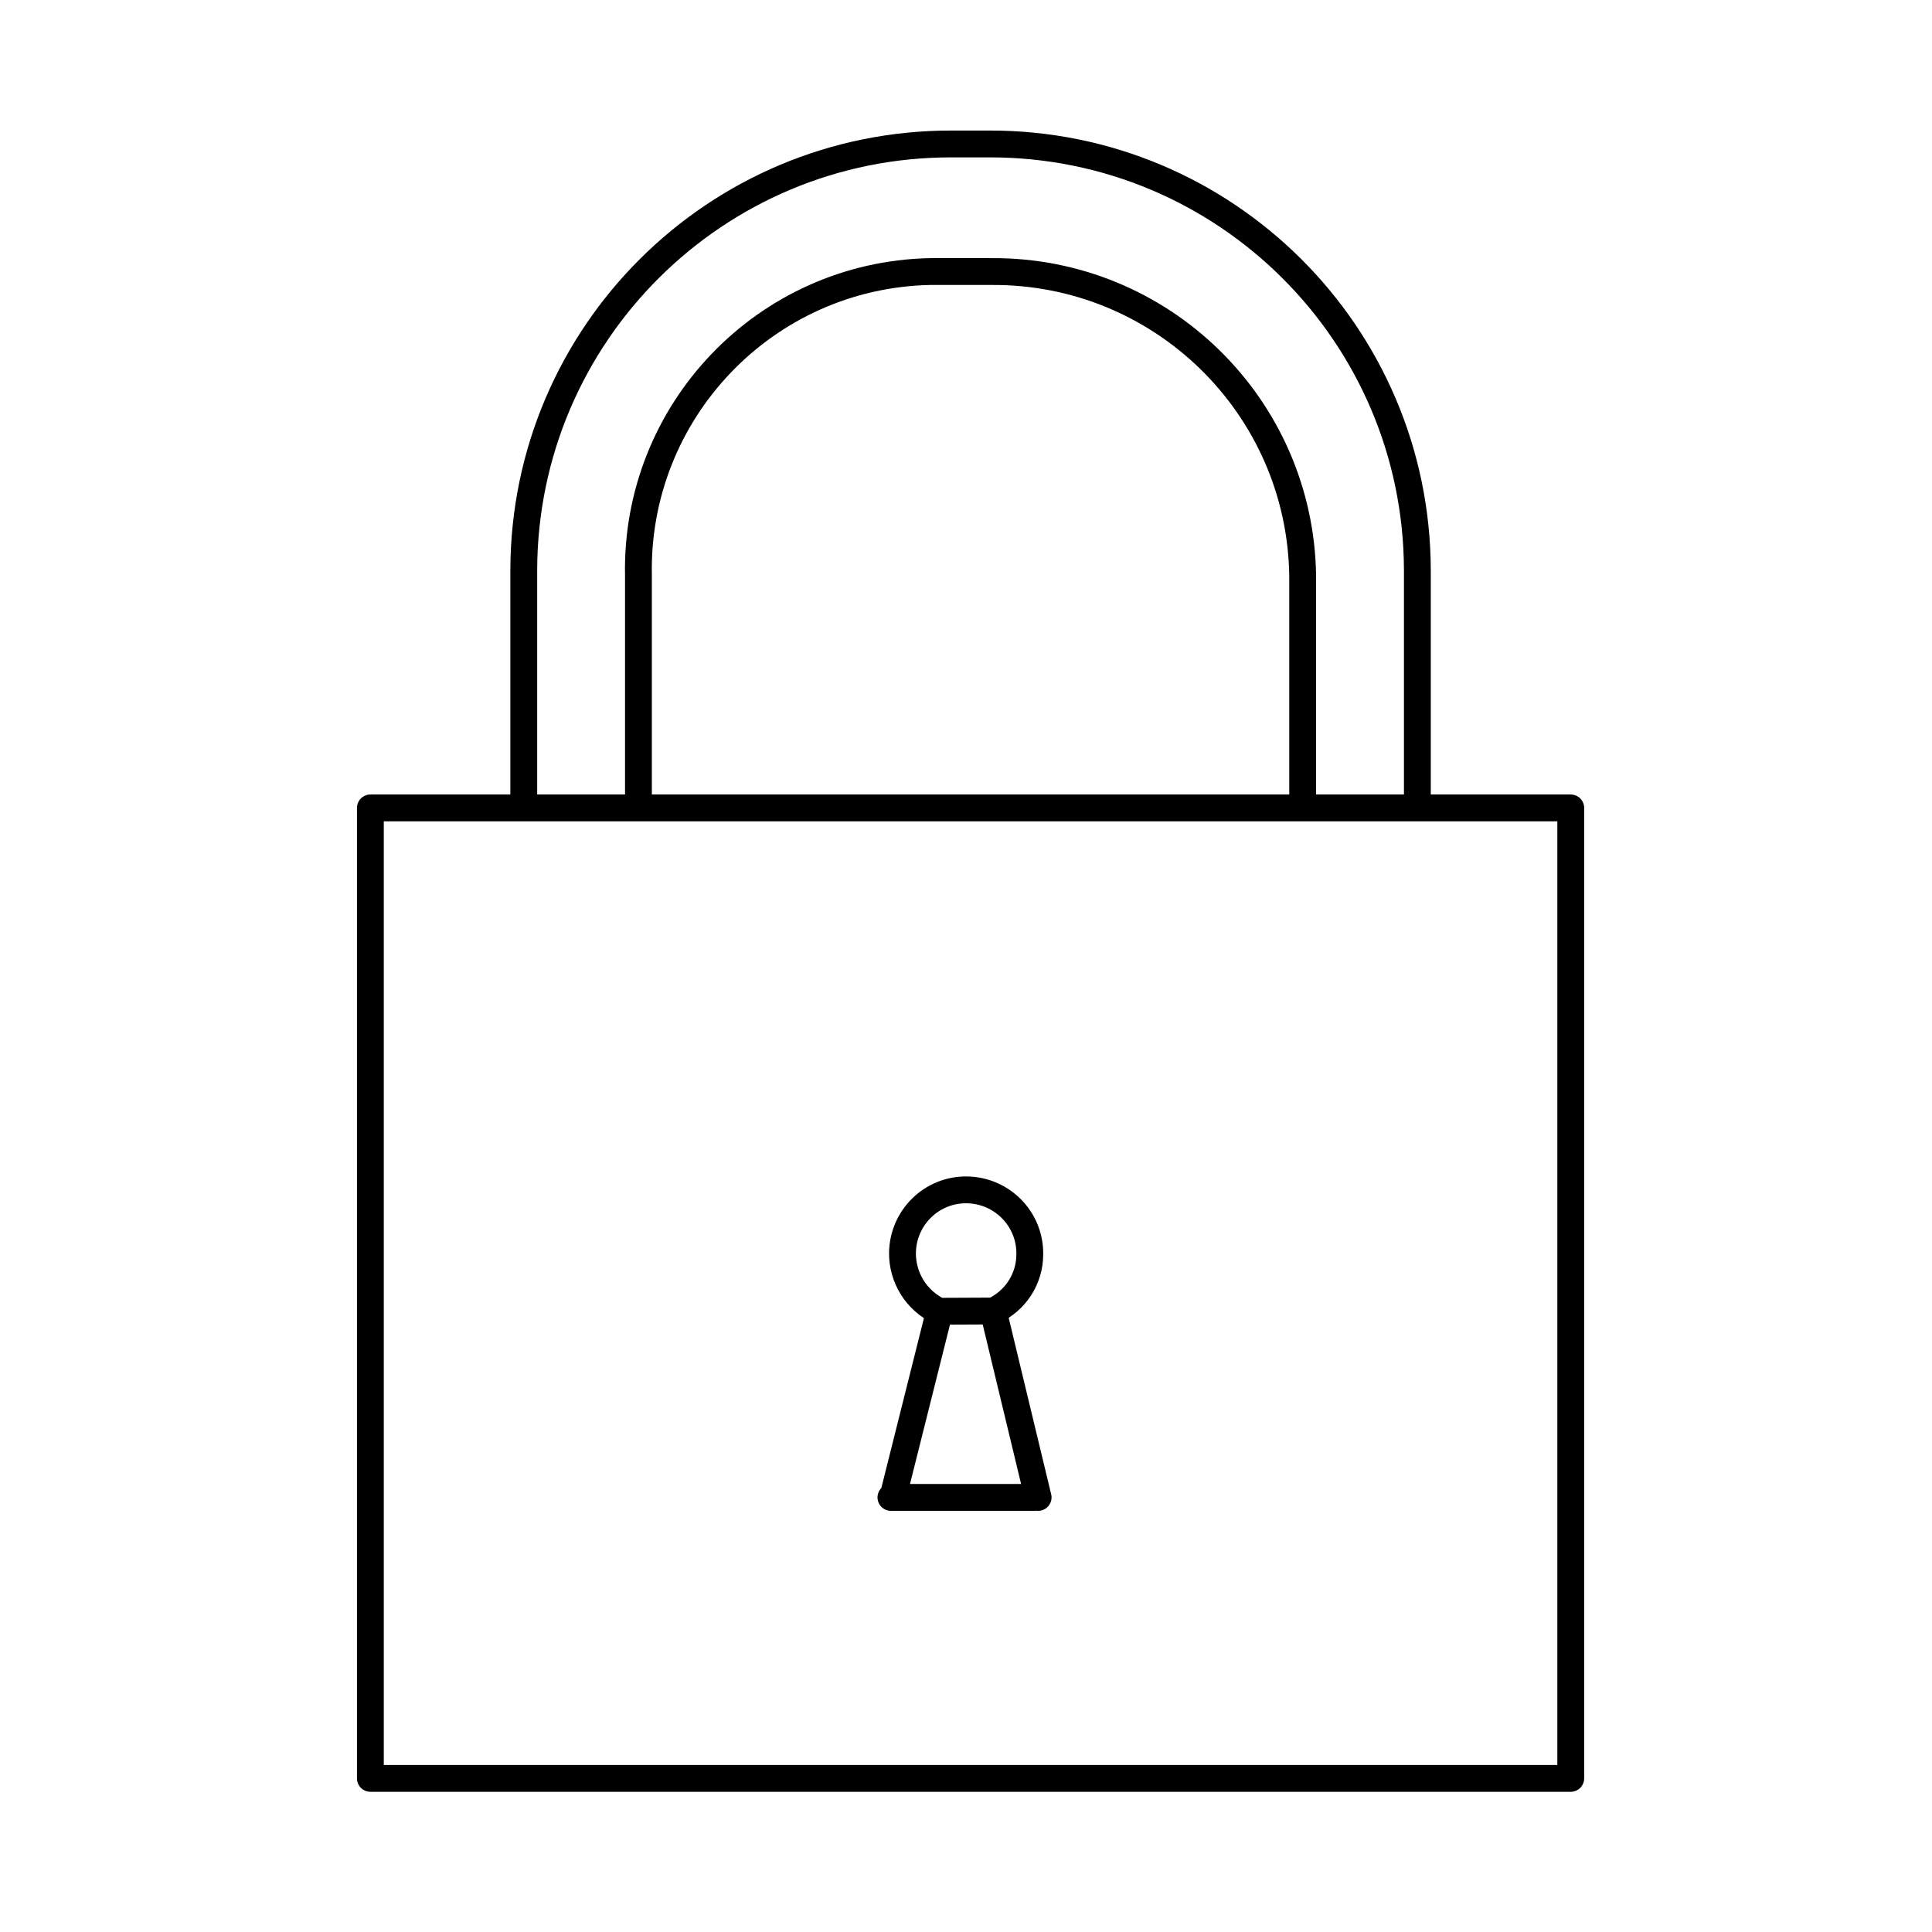
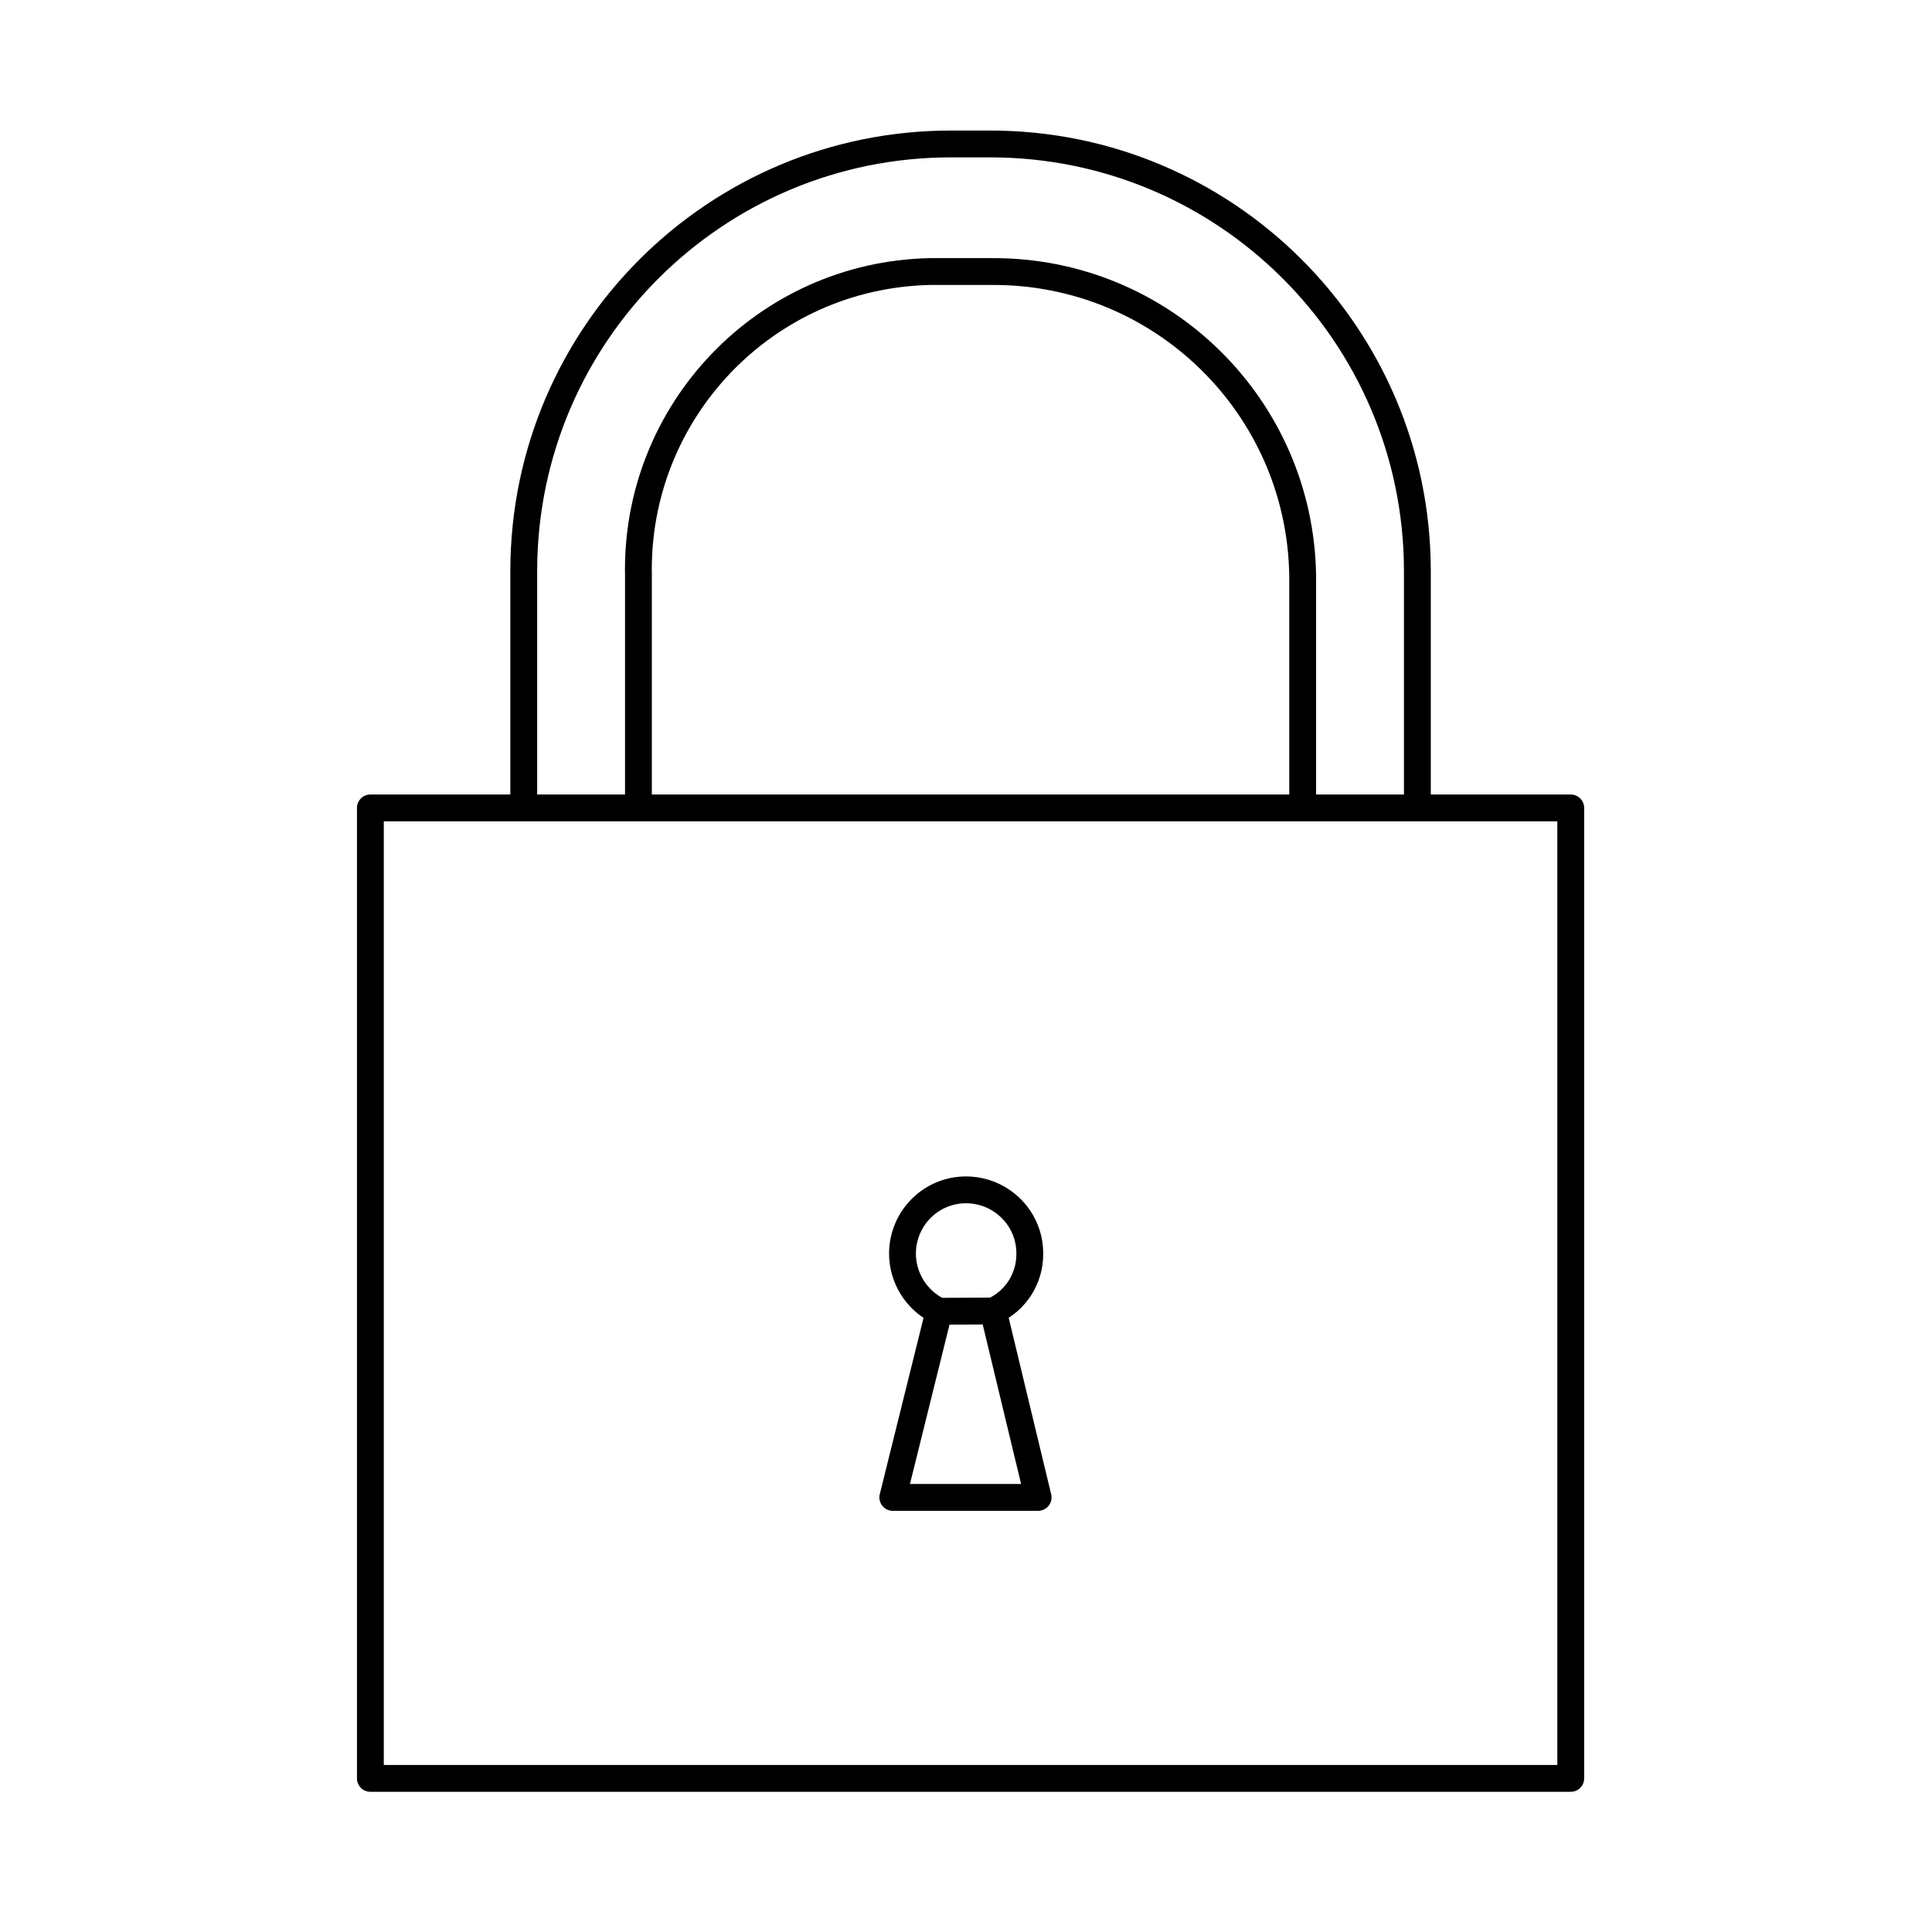
<svg xmlns="http://www.w3.org/2000/svg" width="72" height="72" viewBox="0 0 72 72" fill="none">
-   <path d="M38.547 55.804H33.202H38.547ZM38.688 55.804L37.016 48.858L38.688 55.804ZM35.014 48.858L33.272 55.804L35.014 48.858ZM37.016 48.858C37.847 48.477 38.377 47.656 38.377 46.745C38.397 45.434 37.346 44.363 36.035 44.343C34.724 44.323 33.653 45.374 33.633 46.685C33.623 47.616 34.153 48.467 34.994 48.867L37.016 48.858ZM19.519 30.109V21.231C19.549 12.452 26.676 5.355 35.455 5.365H36.886C45.664 5.355 52.791 12.452 52.821 21.231V30.109H19.519ZM23.793 30.109V21.461C23.663 15.335 28.518 10.25 34.654 10.12C34.774 10.12 34.894 10.12 35.014 10.12H36.956C43.282 10.08 48.457 15.135 48.547 21.461V30.109H23.793ZM13.803 66.275H58.537V30.109H13.803V66.275Z" stroke="currentColor" stroke-miterlimit="10" stroke-linecap="round" stroke-linejoin="round" />
+   <path d="M37.016 48.858L38.688 55.804H33.272L34.994 48.867M37.016 48.858C37.847 48.477 38.377 47.656 38.377 46.745C38.397 45.434 37.346 44.363 36.035 44.343C34.724 44.323 33.653 45.374 33.633 46.685C33.623 47.616 34.153 48.467 34.994 48.867M37.016 48.858L34.994 48.867M19.519 30.109V21.231C19.549 12.452 26.676 5.355 35.455 5.365H36.886C45.664 5.355 52.791 12.452 52.821 21.231V30.109H19.519ZM23.793 30.109V21.461C23.663 15.335 28.518 10.25 34.654 10.12C34.774 10.12 34.894 10.12 35.014 10.12H36.956C43.282 10.08 48.457 15.135 48.547 21.461V30.109H23.793ZM13.803 66.275H58.537V30.109H13.803V66.275Z" stroke="currentColor" stroke-miterlimit="10" stroke-linecap="round" stroke-linejoin="round" />
</svg>
